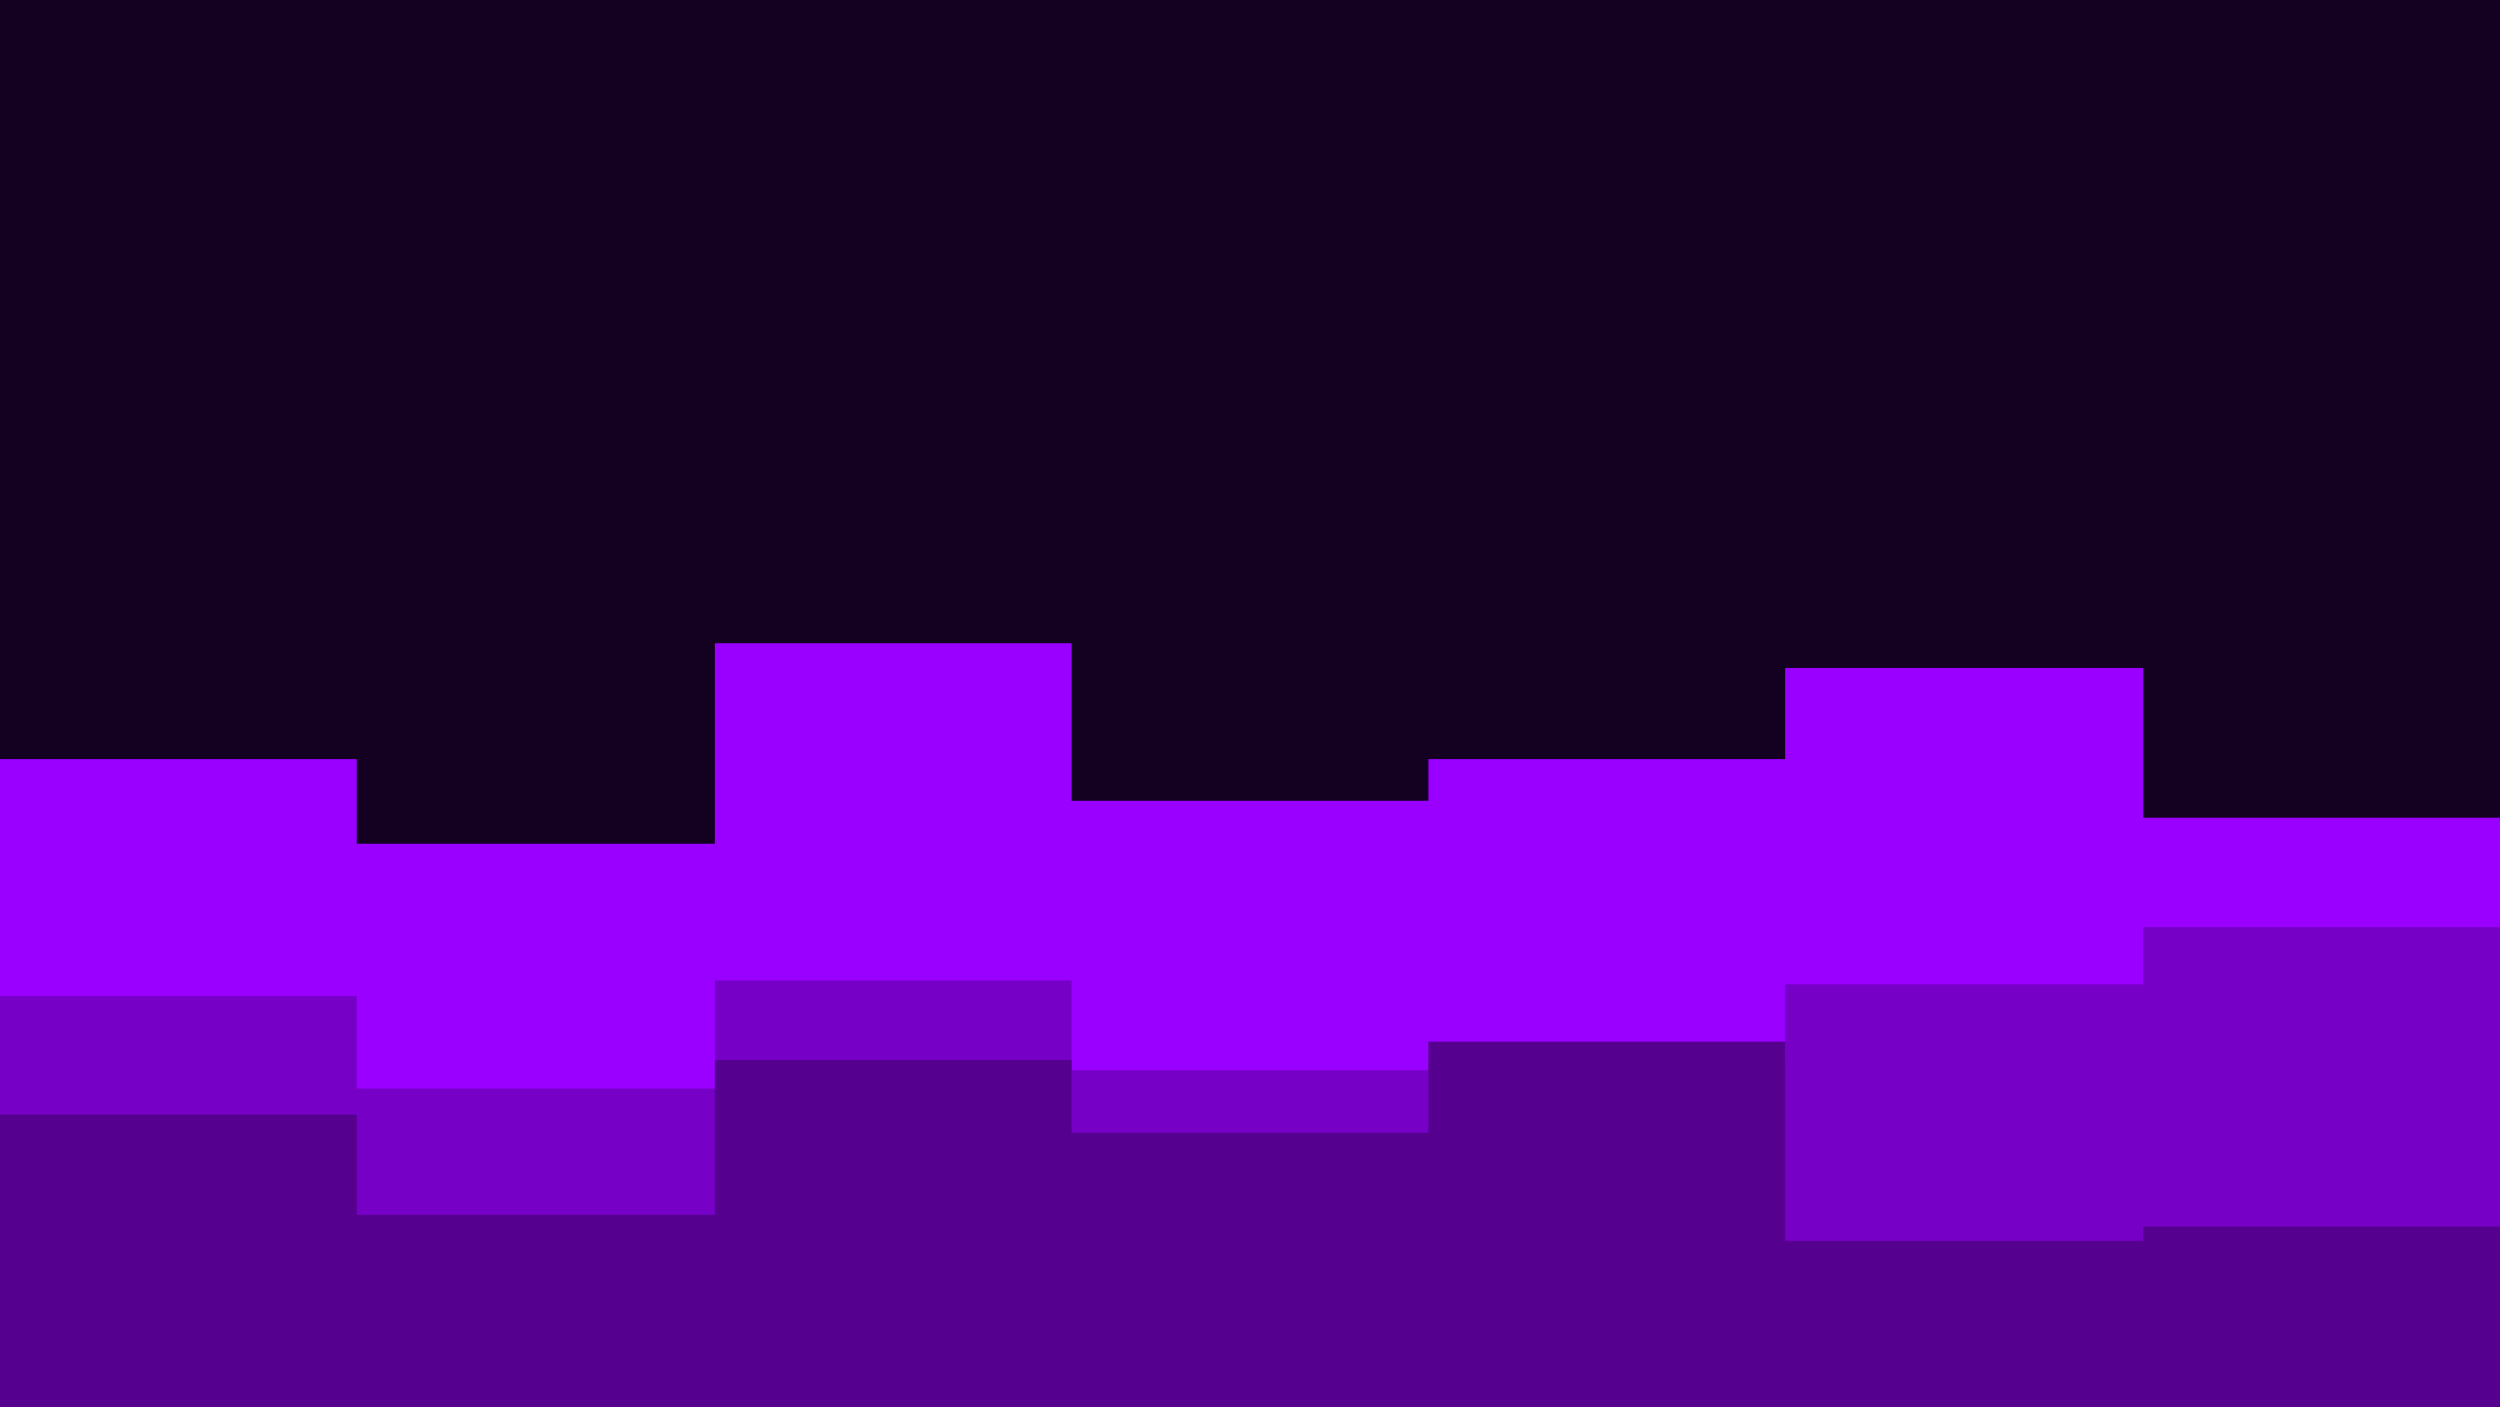
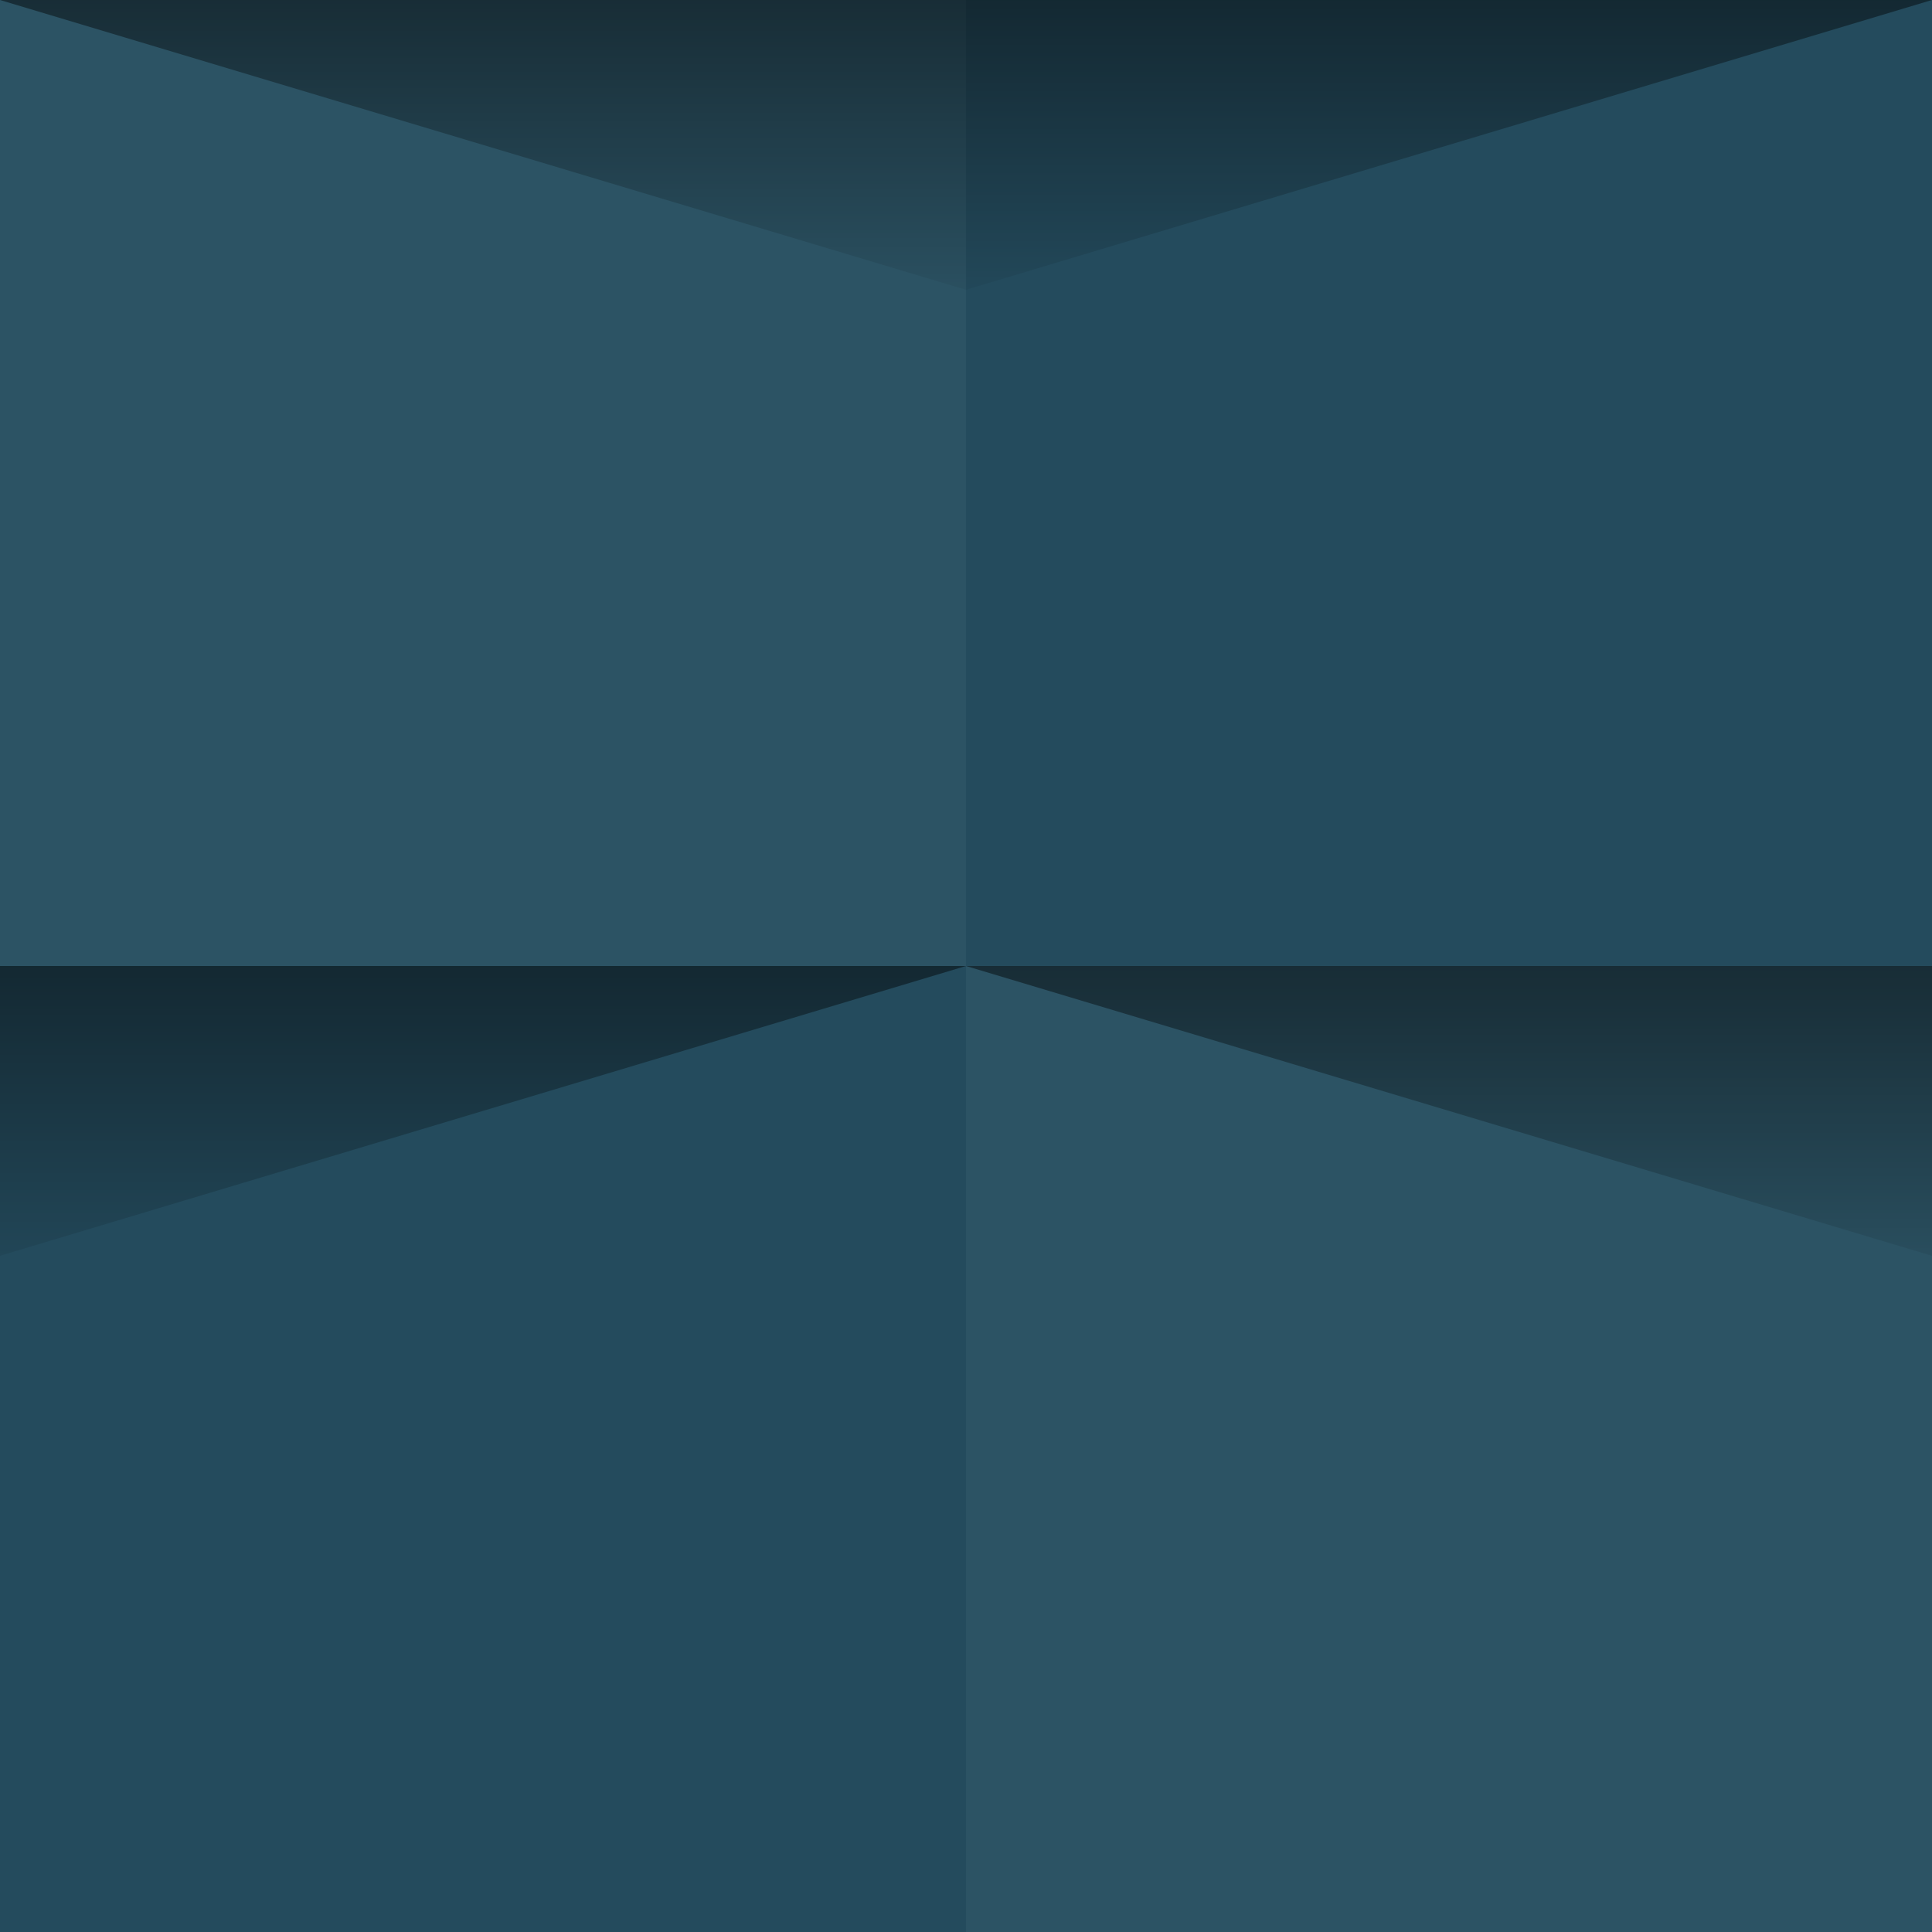
- <svg xmlns="http://www.w3.org/2000/svg" id="visual" viewBox="0 0 1920 1080" width="1920" height="1080" version="1.1">
-   <rect x="0" y="0" width="1920" height="1080" fill="#140021" />
-   <path d="M0 583L274 583L274 648L549 648L549 494L823 494L823 615L1097 615L1097 583L1371 583L1371 513L1646 513L1646 628L1920 628L1920 565L1920 1081L1920 1081L1646 1081L1646 1081L1371 1081L1371 1081L1097 1081L1097 1081L823 1081L823 1081L549 1081L549 1081L274 1081L274 1081L0 1081Z" fill="#9900ff" />
-   <path d="M0 765L274 765L274 836L549 836L549 753L823 753L823 822L1097 822L1097 814L1371 814L1371 756L1646 756L1646 712L1920 712L1920 803L1920 1081L1920 1081L1646 1081L1646 1081L1371 1081L1371 1081L1097 1081L1097 1081L823 1081L823 1081L549 1081L549 1081L274 1081L274 1081L0 1081Z" fill="#7700c6" />
-   <path d="M0 856L274 856L274 933L549 933L549 814L823 814L823 870L1097 870L1097 800L1371 800L1371 953L1646 953L1646 942L1920 942L1920 945L1920 1081L1920 1081L1646 1081L1646 1081L1371 1081L1371 1081L1097 1081L1097 1081L823 1081L823 1081L549 1081L549 1081L274 1081L274 1081L0 1081Z" fill="#560090" />
+ <svg xmlns="http://www.w3.org/2000/svg" width="25" height="25" viewBox="0 0 200 200">
+   <rect fill="#2C5364" width="200" height="200" />
+   <defs>
+     <linearGradient id="a" gradientUnits="userSpaceOnUse" x1="100" y1="33" x2="100" y2="-3">
+       <stop offset="0" stop-color="#000" stop-opacity="0" />
+       <stop offset="1" stop-color="#000" stop-opacity="1" />
+     </linearGradient>
+     <linearGradient id="b" gradientUnits="userSpaceOnUse" x1="100" y1="135" x2="100" y2="97">
+       <stop offset="0" stop-color="#000" stop-opacity="0" />
+       <stop offset="1" stop-color="#000" stop-opacity="1" />
+     </linearGradient>
+   </defs>
+   <g fill="#1f4758" fill-opacity="0.6">
+     <rect x="100" width="100" height="100" />
+     <rect y="100" width="100" height="100" />
+   </g>
+   <g fill-opacity="0.5">
+     <polygon fill="url(#a)" points="100 30 0 0 200 0" />
+     <polygon fill="url(#b)" points="100 100 0 130 0 100 200 100 200 130" />
+   </g>
</svg>
